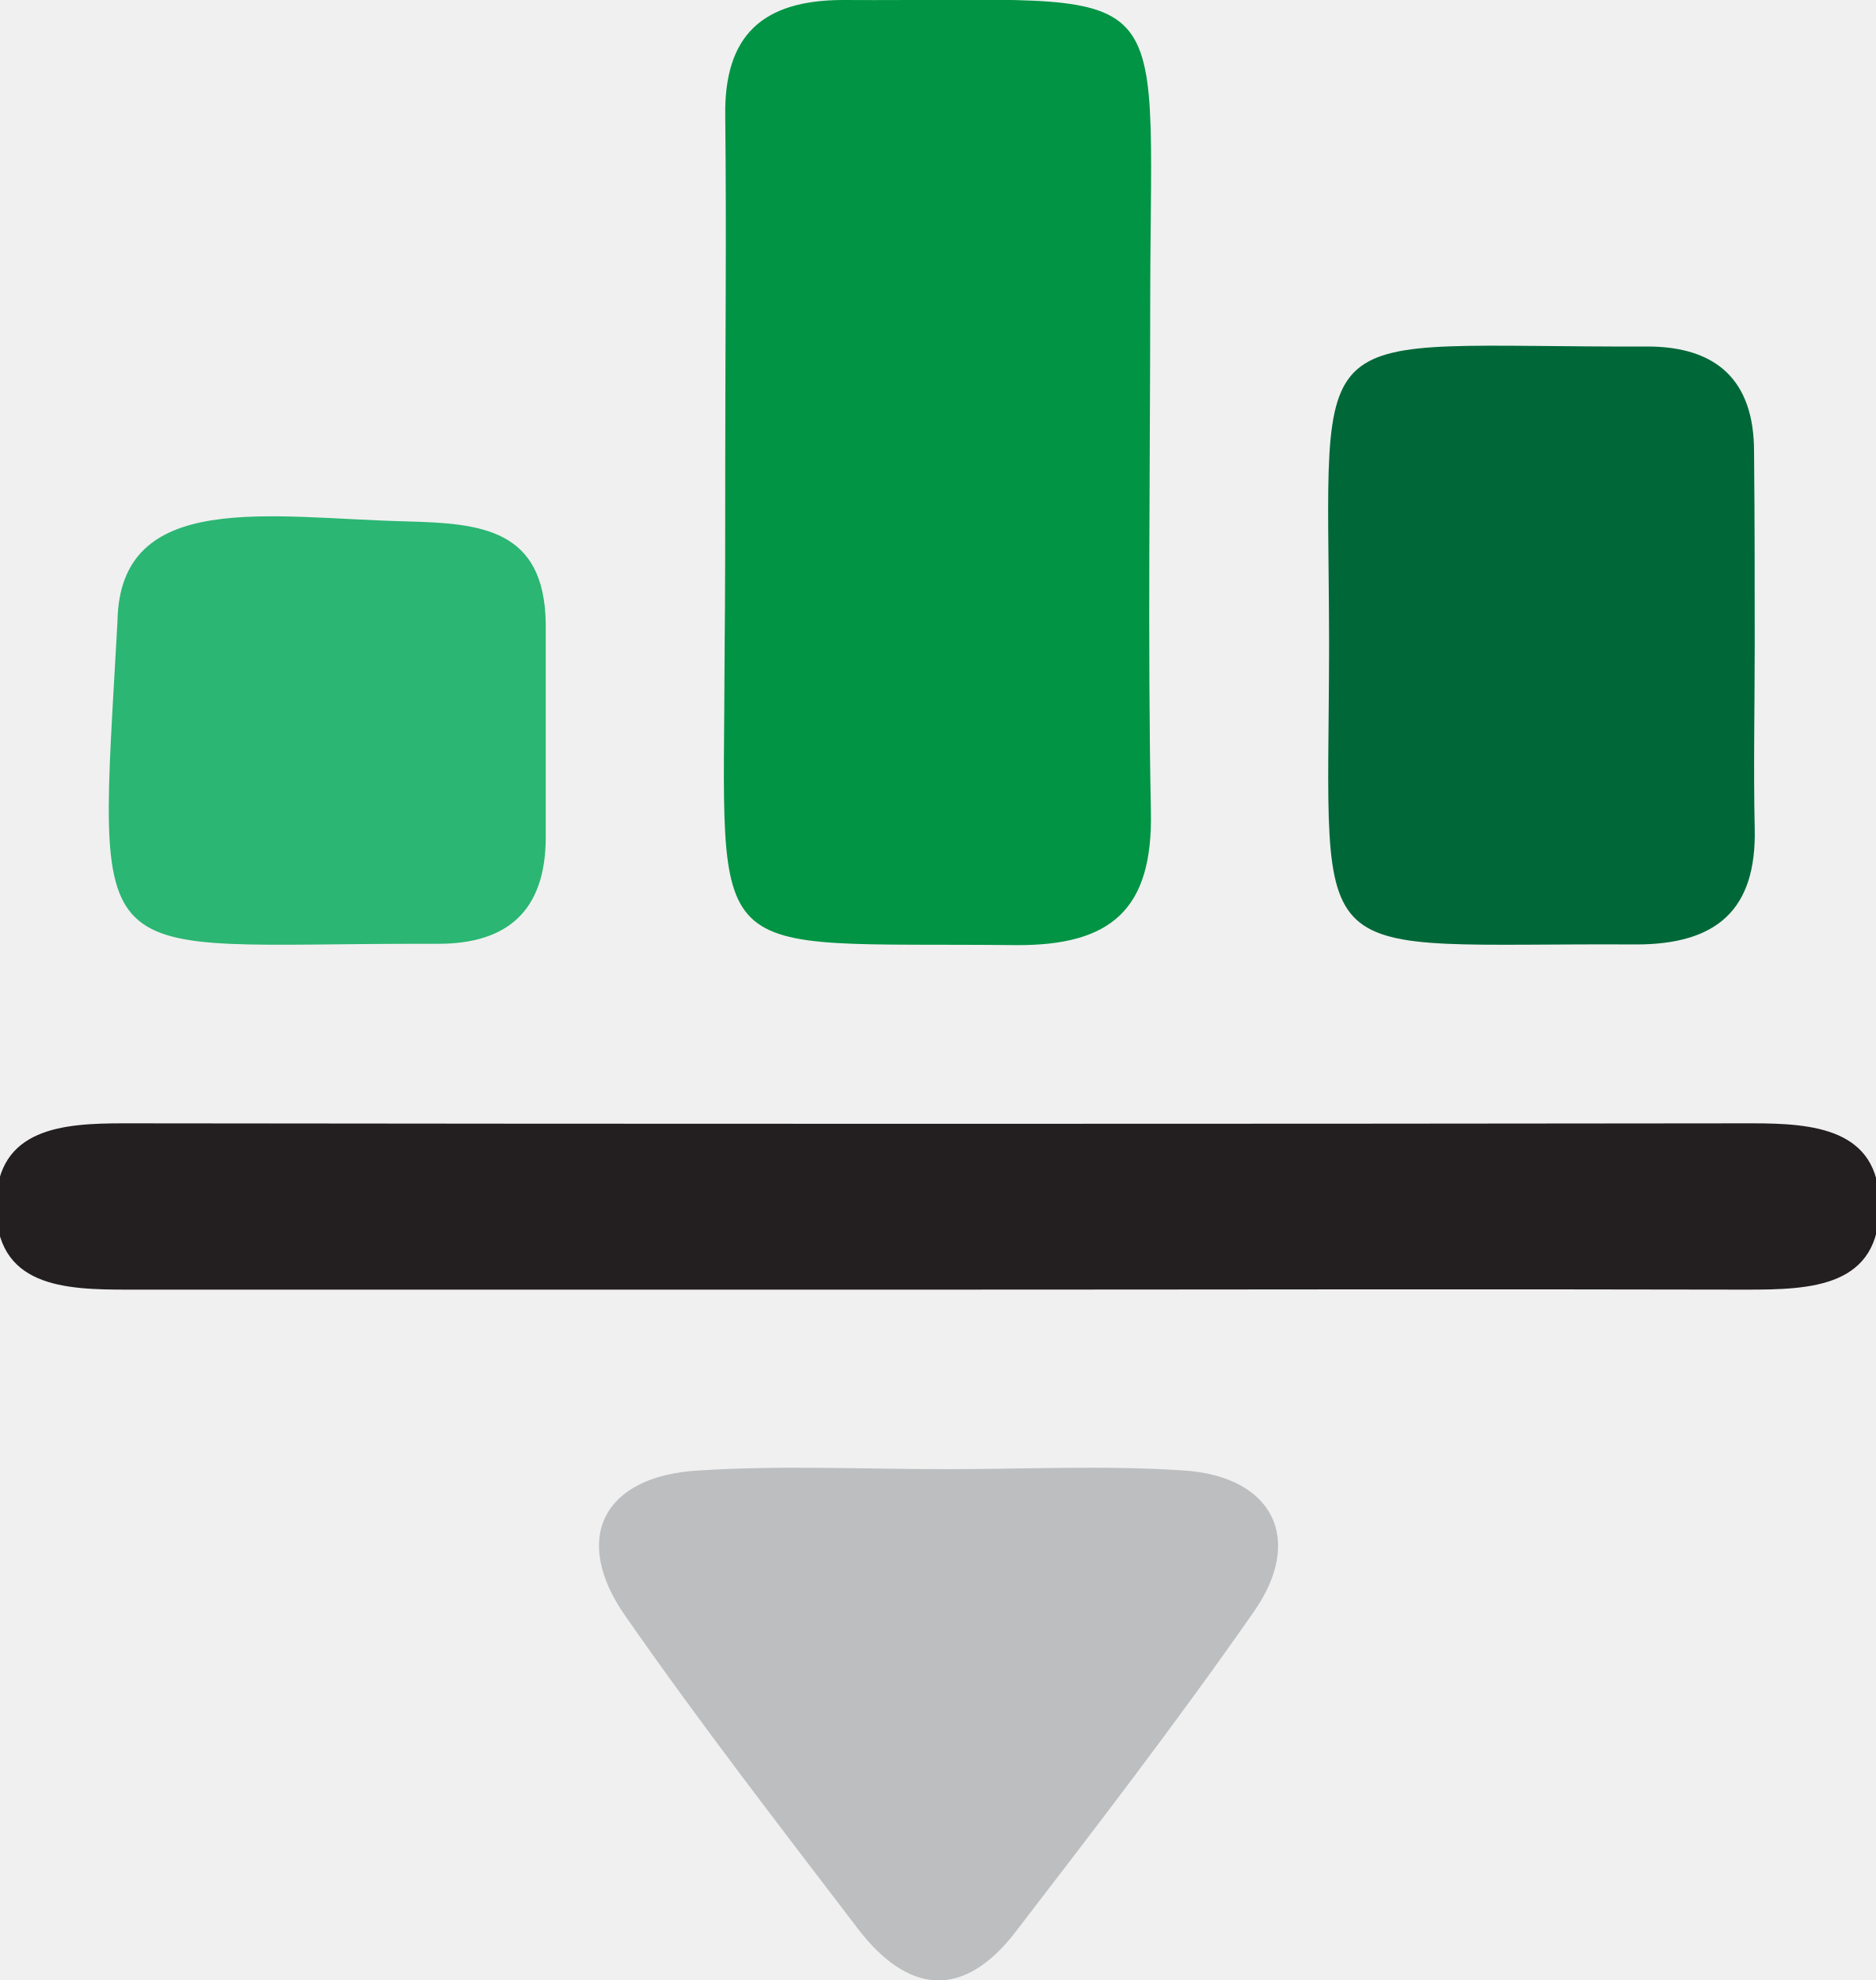
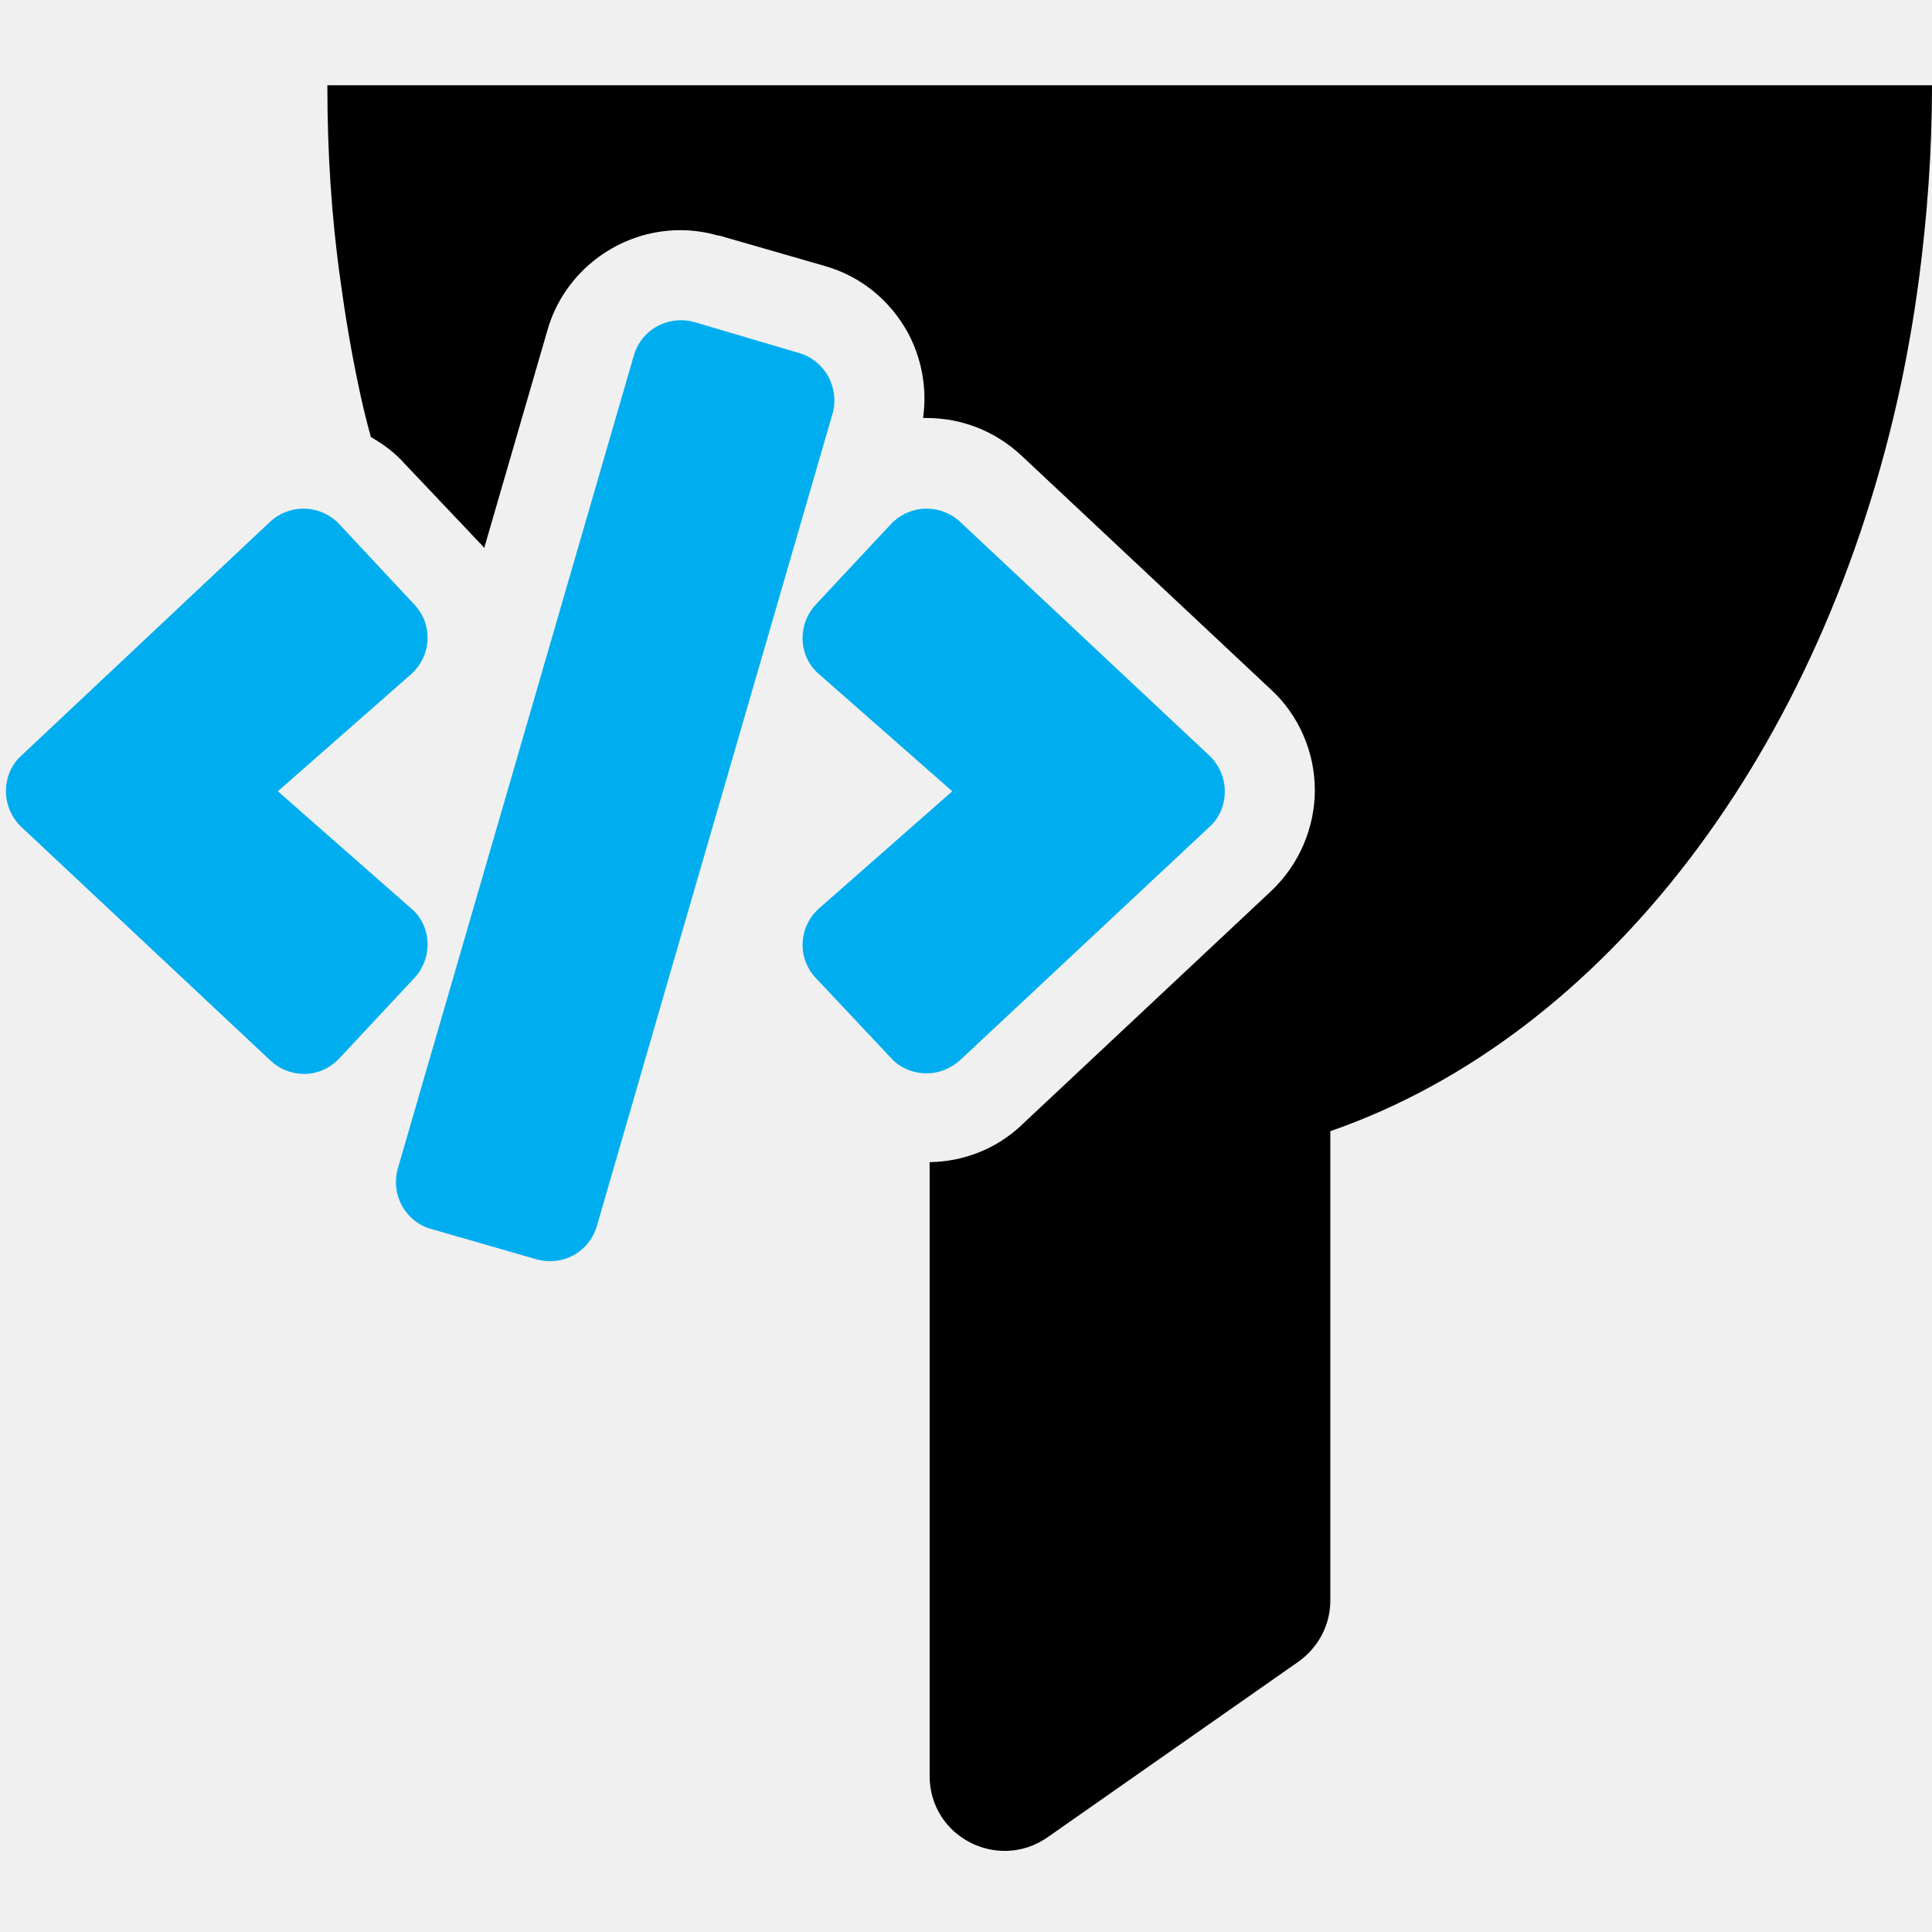
- <svg xmlns="http://www.w3.org/2000/svg" version="1.1" x="0px" y="0px" viewBox="0 0 284.2 300" style="enable-background:new 0 0 284.2 300;" xml:space="preserve">
+ <svg xmlns="http://www.w3.org/2000/svg" version="1.1" id="Layer_1" x="0px" y="0px" viewBox="0 0 324 324" style="enable-background:new 0 0 324 324;" xml:space="preserve">
  <style type="text/css">
- 	.st0{fill:#832EAB;}
- 	.st1{fill:#FECD00;}
- 	.st2{fill:#00AEEF;}
- 	.st3{fill:none;}
- 	.st4{fill:#8DC63F;}
- 	.st5{fill:#0F9BD7;}
- 	.st6{fill:#FFFFFF;}
- 	.st7{fill-rule:evenodd;clip-rule:evenodd;fill:#FFFFFF;}
- 	.st8{fill:#1DA1F2;}
- 	.st9{fill:#3D5A98;}
- 	.st10{fill:#231F20;}
- 	.st11{fill:#007BB5;}
- 	.st12{fill:#DC4E41;}
- 	.st13{fill-rule:evenodd;clip-rule:evenodd;fill:#181616;}
- 	.st14{fill:#181616;}
- 	.st15{fill:#F2F2F2;}
- 	.st16{fill:#E3E3E3;}
- 	.st17{fill:#D54B3D;}
- 	.st18{fill:#D72B27;}
- 	.st19{opacity:0.56;fill:url(#SVGID_1_);}
- 	.st20{fill:#BABABA;}
- 	.st21{fill:#92D400;}
- 	.st22{fill:#00B9E4;}
- 	.st23{fill:#2B3990;}
- 	.st24{fill:#3F9C35;}
- 	.st25{fill:#8FCED8;}
- 	.st26{fill:#D21F21;}
- 	.st27{fill:#FFF8DA;}
- 	.st28{fill:#C32265;}
- 	.st29{fill:#D6D6D6;}
- 	.st30{fill:#F1F1F1;}
- 	.st31{fill:#8C3123;}
- 	.st32{fill:#E05243;}
- 	.st33{fill:#5E1F18;}
- 	.st34{fill:#F2B0A9;}
- 	.st35{fill:#CACCCE;}
- 	.st36{fill:#A1AFDB;}
- 	.st37{fill:#002087;}
- 	.st38{fill:#6C4199;}
- 	.st39{fill:#C7C7C7;}
- 	.st40{fill:#1976D2;}
- 	.st41{fill:#1E88E5;}
- 	.st42{fill:#FAFAFA;}
- 	.st43{fill:#E0E0E0;}
- 	.st44{fill:#F6A11F;}
- 	.st45{fill:#0A6DAE;}
- 	.st46{fill:#0BA25E;}
- 	.st47{fill:#089156;}
- 	.st48{fill:#10985B;}
- 	.st49{fill:#F9C941;}
- 	.st50{fill:#E8B835;}
- 	.st51{fill:#296AD9;}
- 	.st52{fill:#2A71E9;}
- 	.st53{fill:#286EE6;}
- 	.st54{fill:#009444;}
- 	.st55{fill:#006838;}
- 	.st56{fill:#BCBEC0;}
- 	.st57{fill:#2BB673;}
- 	.st58{fill:#F7941E;}
- 	.st59{fill:#EF4136;}
- 	.st60{fill:#FFFFFF;stroke:#231F20;stroke-width:10;stroke-linecap:round;stroke-linejoin:round;stroke-miterlimit:10;}
- 	.st61{fill:#D1D3D4;stroke:#231F20;stroke-width:10;stroke-linecap:round;stroke-linejoin:round;stroke-miterlimit:10;}
- 	.st62{fill:#231F20;stroke:#231F20;stroke-width:10;stroke-linecap:round;stroke-linejoin:round;stroke-miterlimit:10;}
- 	.st63{fill:none;stroke:#231F20;stroke-width:10;stroke-miterlimit:10;}
- 	.st64{fill:none;stroke:#231F20;stroke-width:10;stroke-linejoin:round;stroke-miterlimit:10;}
- 	.st65{fill:#E1DFE4;}
- 	.st66{fill:#35474F;}
- 	.st67{fill:#FC002F;}
- 	.st68{fill:#FDD518;}
- 	.st69{fill:#00E769;}
- 	.st70{fill:#D1D3D4;}
- 	.st71{fill:#27AAE1;}
- 	.st72{fill:#231F20;stroke:#27AAE1;stroke-miterlimit:10;}
- 	.st73{fill:url(#SVGID_2_);}
- 	.st74{fill:url(#SVGID_3_);}
- 	.st75{fill:url(#SVGID_4_);}
- 	.st76{fill:url(#SVGID_5_);}
- 	.st77{fill:url(#SVGID_6_);}
- 	.st78{fill:url(#SVGID_7_);}
+ 	.st0{fill:#00AEEF;}
</style>
-   <g id="Layer_1">
-     <g>
-       <path class="st54" d="M109.9,69.9c0-17.4,0.2-34.8,0-52.3C109.7,5.3,115.6,0,127.8,0c51,0.3,46.6-5.1,46.5,44.6    c0,26.1-0.4,52.3,0.1,78.4c0.3,14.8-6,20.3-20.5,20.2c-48-0.5-44.2,4.1-44.1-43.9C109.9,89.5,109.9,79.7,109.9,69.9z" />
-       <path class="st10" d="M140.5,195.4c-40.3,0-80.6,0-121,0c-9.7,0-20.3-0.3-20.1-13c0.2-11.5,10.1-12.2,19.3-12.2    c82.3,0.1,164.6,0.1,246.8,0c9.3,0,19.2,0.8,19.3,12.2c0.2,12.7-10.4,13-20.2,13C223.3,195.3,181.9,195.4,140.5,195.4z" />
-       <path class="st55" d="M265.9,97.8c0,9.2-0.2,18.5,0,27.7c0.3,12.4-5.8,17.6-18,17.6c-50.9-0.3-46.6,5.1-46.5-44.6    c0-0.5,0-1.1,0-1.6c-0.1-50.1-4.7-44.2,48.2-44.4c10.6,0,16.2,5.2,16.2,15.9C265.9,78.2,265.9,88,265.9,97.8z" />
-       <g>
-         <path class="st56" d="M143.4,222.6c12,0,24-0.6,36,0.2c13.5,0.9,18.3,10.4,10.6,21.4c-11.5,16.5-23.8,32.5-36.1,48.5     c-8,10.4-16.4,9.4-24-0.6c-11.9-15.6-23.9-31.1-35.1-47.2c-8.3-11.8-3.4-21.3,11.1-22.1C118.3,222,130.8,222.6,143.4,222.6z" />
-       </g>
-       <path class="st57" d="M82.7,110.8c0,5.4,0,10.9,0,16.3C82.6,137.9,77,143,66.4,143c-0.5,0-1.1,0-1.6,0c-52.4-0.1-50,5.8-47-48.8    C18.1,74,40.9,78.5,61.6,79c11.3,0.3,20.9,1.1,21.1,15.5C82.7,99.9,82.7,105.4,82.7,110.8z" />
-     </g>
+   <g>
+     <path d="M125.1,173.4c0.1,0.1,0.2,0.1,0.3,0.2C125.2,173.5,125.2,173.5,125.1,173.4L125.1,173.4z" />
+     <path d="M54.9,14.5c0,11.1,0.7,22,2.2,32.6c0.8,5.9,1.8,11.8,3,17.5c0.6,2.9,1.3,5.8,2.1,8.7c2.1,1.2,4,2.6,5.6,4.4L80.4,91   c0.3,0.3,0.6,0.6,0.8,0.9l10.6-36.5c2.8-9.9,12-16.8,22.3-16.8c2.1,0,4.2,0.3,6.3,0.9h0.1h0.1l17.7,5.1c6,1.7,10.9,5.7,13.9,11.1   c2.4,4.4,3.3,9.5,2.6,14.4c0.2,0,0.4,0,0.6,0c5.9,0,11.5,2.2,15.9,6.3l41.8,39.2c4.7,4.3,7.4,10.5,7.4,16.9c0,6.4-2.7,12.6-7.4,17   l-41.7,39.1l-0.1,0.1l-0.1,0.1c-4.2,3.9-9.6,6-15.3,6.1v102.9c0,10.3,11.5,16.1,19.8,10.3l42-29.4c3.4-2.4,5.4-6.2,5.4-10.3v-78.7   c46.1-16,82.6-63.9,95.7-125.3c1.2-5.7,2.2-11.5,3-17.5c1.4-10.6,2.2-21.5,2.2-32.6H54.9V14.5z" />
+     <path class="st0" d="M71.7,158c-0.1-2.2-1.1-4.3-2.8-5.7l-22.3-19.6l22.3-19.6c1.7-1.5,2.7-3.6,2.8-5.8c0.1-2.2-0.7-4.3-2.2-5.9   L56.9,87.9c-1.5-1.6-3.7-2.6-6-2.6c-2.1,0-4.1,0.8-5.6,2.2L3.6,126.7c-1.7,1.5-2.6,3.7-2.6,6s1,4.5,2.6,6l41.8,39.2   c1.5,1.4,3.5,2.2,5.6,2.2l0,0c2.3,0,4.4-1,5.9-2.6L69.5,164C71,162.4,71.8,160.2,71.7,158z" />
+     <path class="st0" d="M202.8,138.7c1.7-1.5,2.6-3.7,2.6-6s-1-4.5-2.6-6l-41.8-39.2c-1.5-1.4-3.5-2.2-5.6-2.2c-2.2,0-4.4,0.9-6,2.6   l-12.6,13.5c-1.5,1.6-2.3,3.8-2.2,6s1.1,4.3,2.8,5.7l22.3,19.6l-22.3,19.6c-1.7,1.5-2.7,3.6-2.8,5.8s0.7,4.3,2.2,5.9l12.6,13.4   c1.5,1.7,3.7,2.6,6,2.6c2.1,0,4-0.8,5.6-2.2L202.8,138.7z" />
+     <path class="st0" d="M138.9,63.1c-1.1-1.9-2.8-3.3-4.9-3.9L116.4,54c-0.7-0.2-1.5-0.3-2.2-0.3c-3.7,0-6.9,2.4-7.9,5.9l-20.4,70.3   L66.7,196c-1.2,4.4,1.3,8.9,5.6,10.1l17.7,5.1c0.8,0.2,1.5,0.3,2.3,0.3c3.6,0,6.8-2.4,7.8-5.9l12.4-42.8l27.2-93.7   C140.2,67.2,139.9,65,138.9,63.1z" />
  </g>
-   <g id="Layer_2">
- </g>
</svg>
